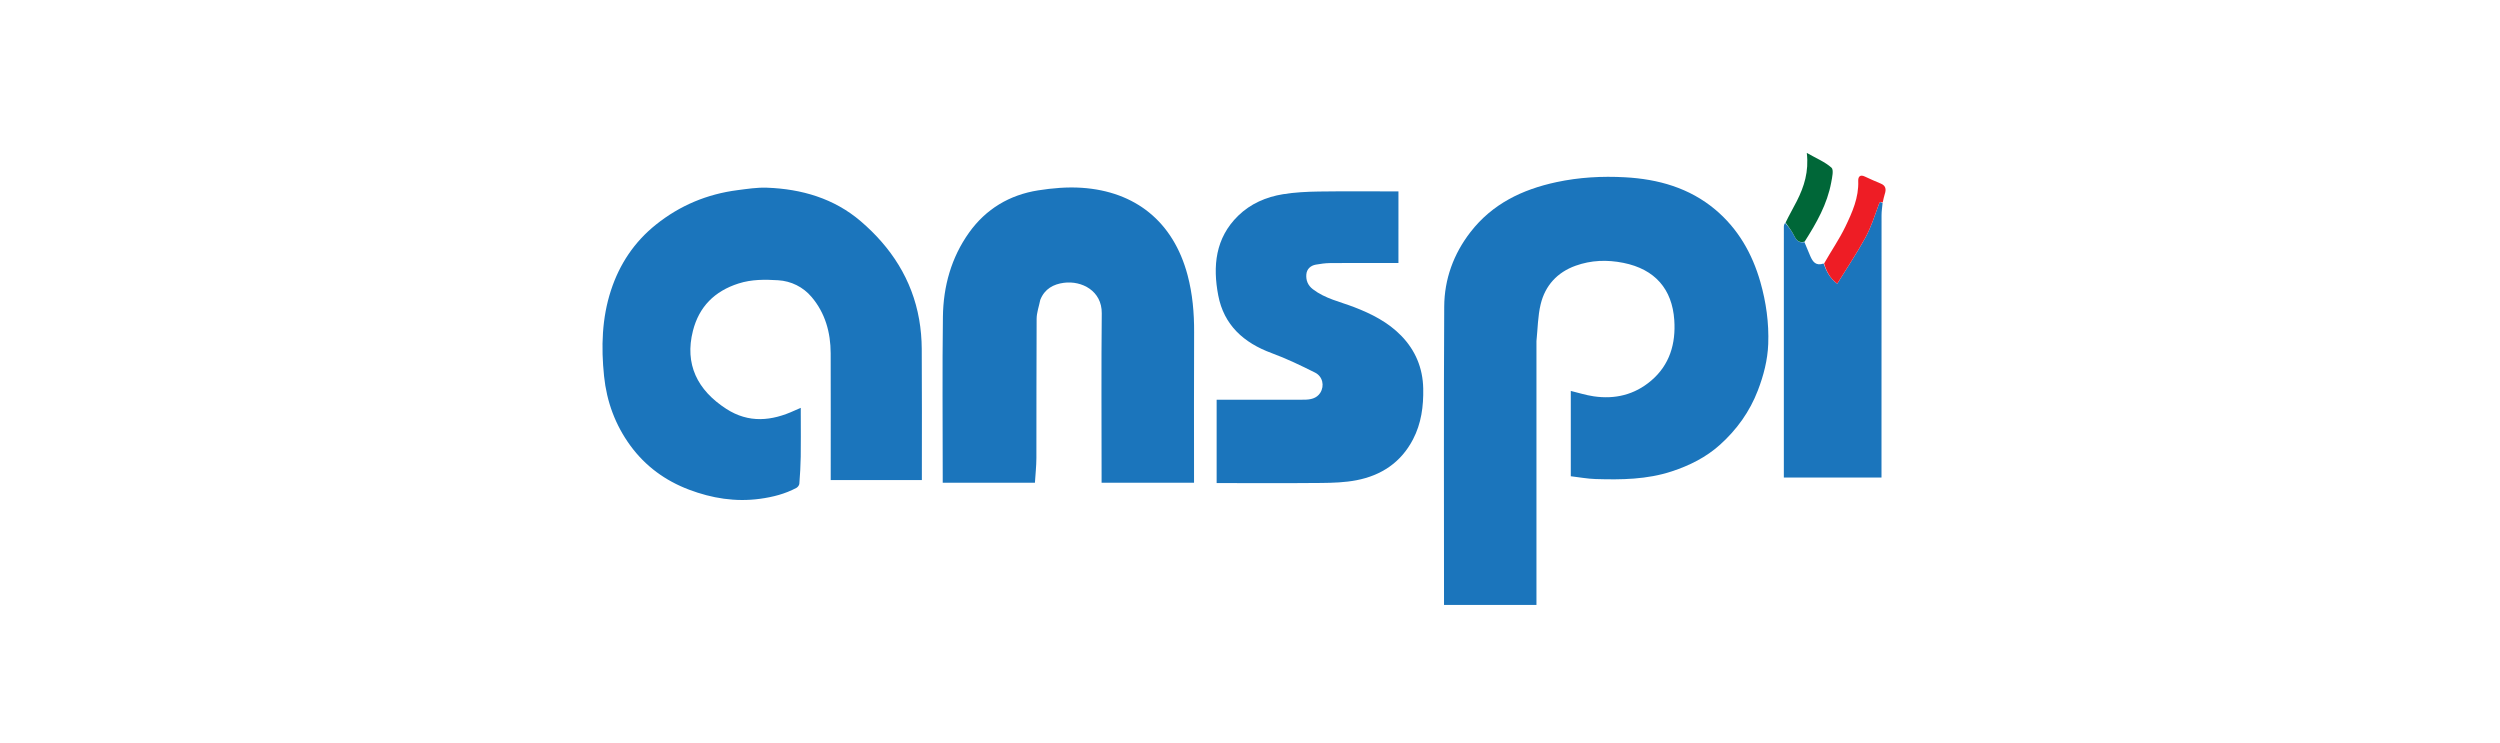
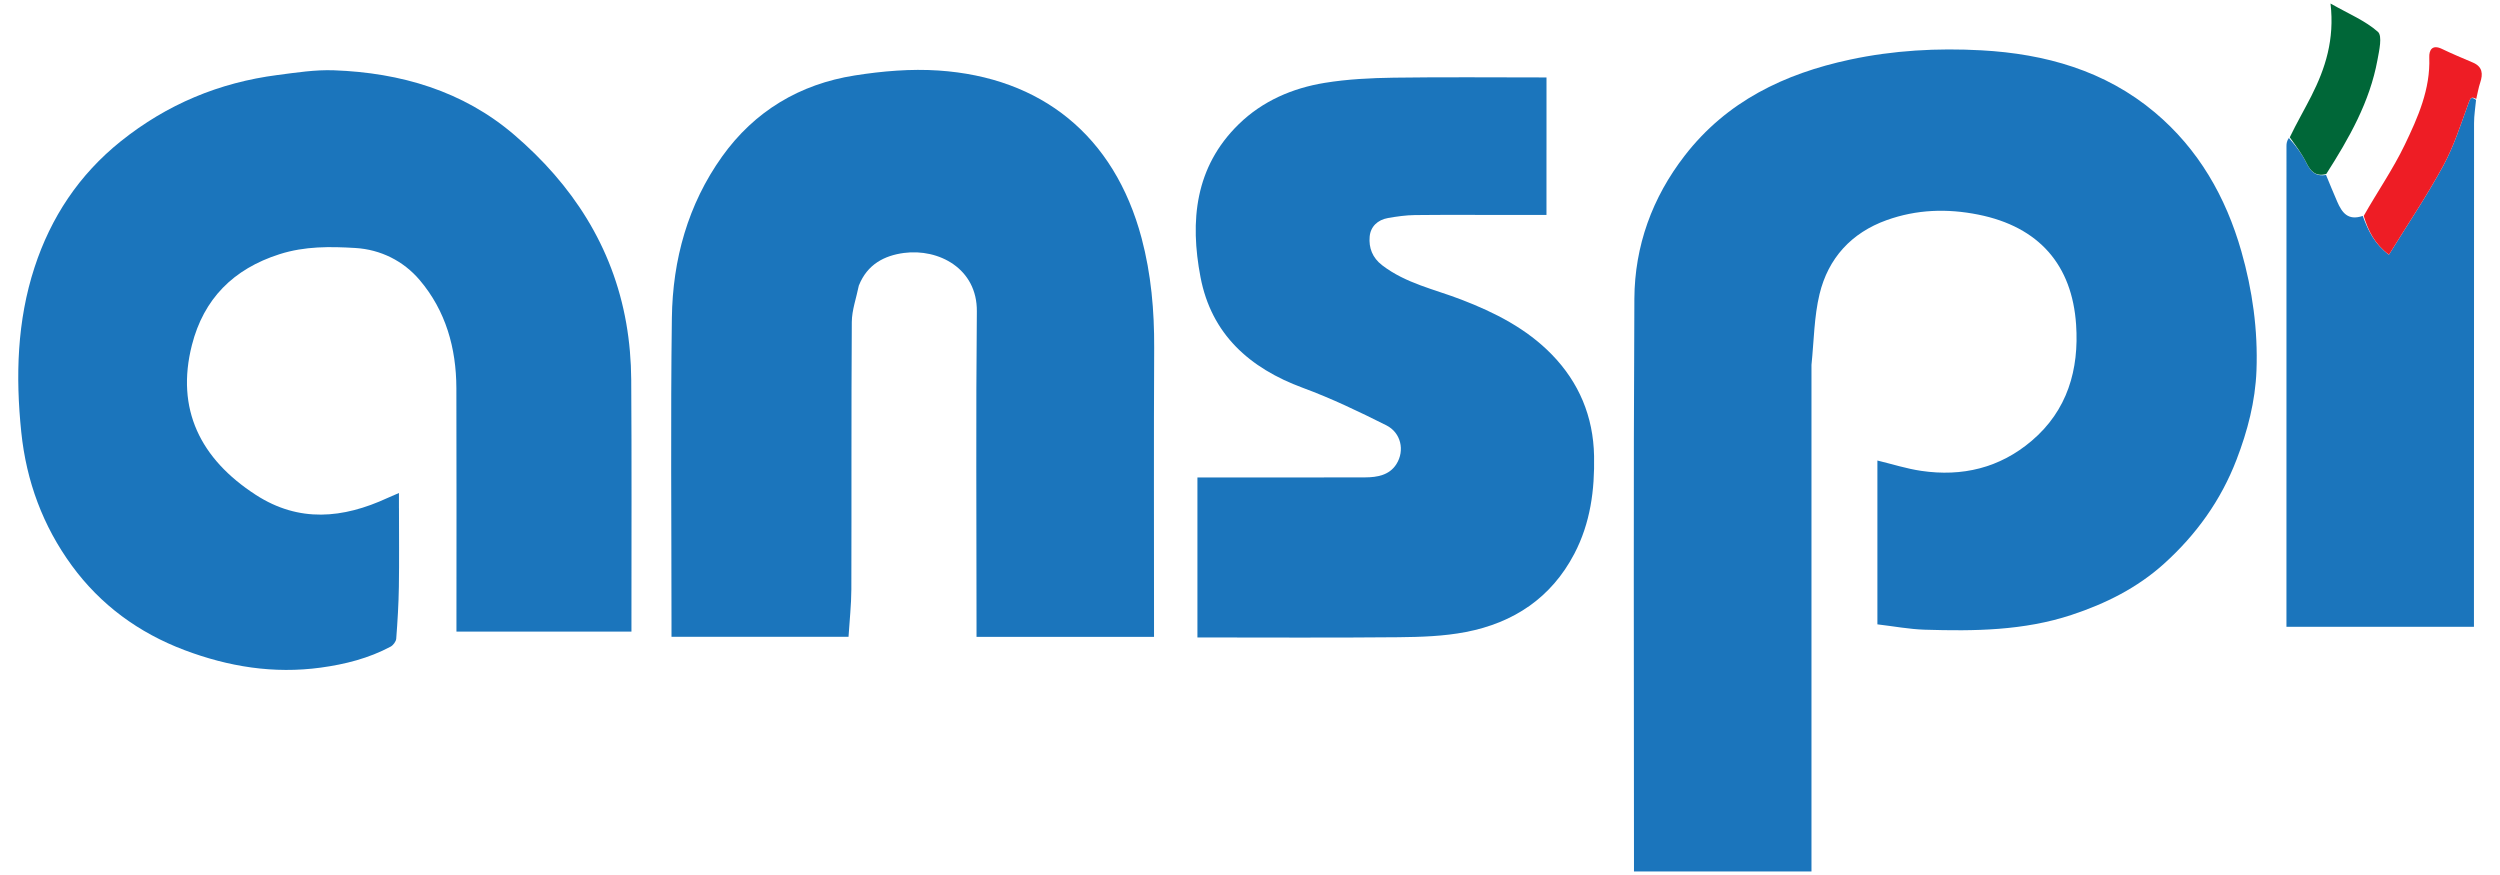
- <svg xmlns="http://www.w3.org/2000/svg" id="Layer_1" version="1.1" viewBox="0 0 1920 570">
+ <svg xmlns="http://www.w3.org/2000/svg" id="Layer_1" version="1.1" viewBox="0 0 1000 350">
  <defs>
    <style>
      .st0 {
        fill: #ee1d25;
      }

      .st1 {
-         fill: #1b75bc;
+         fill: #006738;
      }

      .st2 {
-         fill: #006738;
+         fill: #1b75bc;
      }
    </style>
  </defs>
-   <path class="st1" d="M1180,262v202.61h-71v-5.68c0-74.48-.25-148.97.16-223.45.12-21.08,7.14-40.44,20.16-57.24,16.78-21.67,39.75-32.72,66.02-38.36,17.44-3.74,35.05-4.7,52.67-3.73,25.42,1.4,49.38,8.08,69.32,24.82,17.47,14.68,28.4,33.77,34.62,55.57,4.44,15.56,6.66,31.46,6.05,47.68-.47,12.37-3.56,24.17-7.97,35.65-6.24,16.27-16.11,30.01-29.02,41.65-10.76,9.7-23.38,15.97-37.01,20.47-19.12,6.32-38.88,6.52-58.68,5.91-6.21-.19-12.39-1.37-18.95-2.14v-65.53c5.93,1.43,11.67,3.28,17.56,4.14,16.37,2.41,31.36-1.16,44.12-11.99,14.37-12.19,19.02-28.58,17.8-46.53-1.61-23.78-14.77-39.1-39.1-43.98-12.54-2.51-24.72-2.08-36.67,2.2-14.12,5.07-23.39,15.22-26.86,29.62-2.17,9-2.22,18.51-3.22,28.29Z" />
-   <path class="st1" d="M615,319.27c0,10.8.12,21.13-.04,31.46-.11,6.94-.53,13.87-1.06,20.79-.09,1.13-1.22,2.62-2.27,3.18-8.73,4.65-18.12,7.04-27.93,8.38-18.85,2.57-36.9-.37-54.5-7.01-18.28-6.91-33.55-18.05-45.07-33.82-11.57-15.85-18.18-33.72-20.21-53.36-2.31-22.35-1.69-44.53,5.31-65.93,6.53-19.97,17.78-37.04,34.52-50.44,18.5-14.8,39.37-23.47,62.69-26.49,7.49-.97,15.08-2.16,22.58-1.88,26.65.97,51.56,8.25,72.01,25.75,23.25,19.89,39.49,44.67,44.88,75.43,1.3,7.42,1.94,15.03,1.99,22.57.21,31.67.09,63.33.09,95v5.77h-70v-5.38c0-30.67.07-61.33-.03-92-.05-16-4.21-30.9-14.66-43.22-6.52-7.7-15.68-12.23-25.7-12.84-10.1-.61-20.23-.76-30.38,2.48-18.52,5.91-30.34,17.9-35.04,36.32-6.53,25.6,3.33,45.56,25.54,59.94,17.34,11.22,34.92,9.45,52.69,1.25,1.32-.61,2.67-1.16,4.58-1.99v6.05Z" />
-   <path class="st1" d="M798.96,230.17c-1.04,5.14-2.8,9.9-2.83,14.67-.23,35.65-.07,71.31-.18,106.96-.02,6.23-.73,12.46-1.13,18.94h-70.81v-5.62c0-40.65-.39-81.31.15-121.96.31-23.29,6.41-45.36,20.1-64.54,12.97-18.16,31.1-28.97,53.05-32.42,11.02-1.74,22.43-2.72,33.53-1.97,41,2.75,70.26,25.91,81.21,67.05,3.83,14.42,5.1,29.05,5.03,43.92-.18,36.65-.06,73.31-.06,109.96v5.6h-71v-5.71c0-41.49-.28-82.97.13-124.46.17-17.16-15.28-25.23-29.16-23.39-7.83,1.04-14.65,4.55-18.01,12.97Z" />
-   <path class="st1" d="M1074,176v26h-15.65c-12.33,0-24.66-.09-36.99.05-3.59.04-7.21.56-10.75,1.18-4.11.72-6.99,3.4-7.34,7.47-.38,4.43,1.08,8.41,4.99,11.41,9.44,7.26,20.95,9.62,31.68,13.75,13.43,5.16,26.11,11.61,36.18,21.95,10.87,11.16,16.62,24.79,16.92,40.62.26,13.65-1.47,26.79-7.89,39.08-9.25,17.69-24.3,27.62-43.38,31.31-8.82,1.71-18.01,2-27.04,2.09-26.65.26-53.31.09-80.35.09v-64h5.16c20.66,0,41.32.05,61.98-.03,4.81-.02,9.67-.89,12.45-5.3,3.43-5.43,1.85-12.58-4.04-15.53-10.89-5.46-21.95-10.77-33.37-14.98-21.38-7.88-36.6-21.5-40.95-44.29-4.28-22.41-2.27-44.05,15.33-61.2,9.52-9.27,21.45-14.4,34.38-16.51,9.06-1.48,18.35-1.93,27.55-2.07,20.14-.29,40.29-.09,61.14-.09v29Z" />
-   <path class="st1" d="M1445.83,156c-.28,3.08-.8,6.17-.8,9.25-.05,65.11-.04,130.21-.04,195.32v6.16h-75v-3.54c0-62.94,0-125.88.01-188.83,0-.99.15-1.98.95-3.15,2.83,3.17,5.24,6.37,6.98,9.91,1.71,3.48,3.77,5.65,7.89,4.87,1.49,3.58,2.93,7.18,4.49,10.73,1.86,4.24,4.21,7.71,10.19,5.67,2.23,6.01,4.7,11.16,10.47,15.53,7.53-12.21,15.2-23.59,21.73-35.59,4.25-7.81,6.99-16.48,10.05-24.89.78-2.14,1.08-2.97,3.08-1.43Z" />
-   <path class="st0" d="M1445.92,155.6c-2.08-1.14-2.38-.31-3.16,1.83-3.06,8.41-5.8,17.07-10.05,24.89-6.52,12-14.19,23.38-21.73,35.59-5.77-4.37-8.25-9.52-10.08-15.53,5.48-9.7,11.72-18.68,16.4-28.42,5.26-10.96,10.3-22.23,9.82-34.98-.11-3.02,1.23-5.24,5.06-3.4,4.06,1.96,8.23,3.69,12.38,5.46,3.9,1.67,4.1,4.54,2.92,8.07-.66,1.97-1,4.05-1.57,6.49Z" />
-   <path class="st2" d="M1385.91,185.62c-4.2,1.15-6.26-1.03-7.97-4.51-1.74-3.53-4.15-6.74-6.62-10.15,2.66-5.56,5.81-10.97,8.65-16.56,5.59-11.03,9.32-22.56,7.65-36.96,7.31,4.16,13.91,6.86,18.95,11.32,1.86,1.64.51,7.53-.19,11.33-3.07,16.7-11.28,31.15-20.46,45.53Z" />
+   <path class="st2" d="M724.59,145.98v202.61h-71v-5.68c0-74.48-.25-148.97.16-223.45.12-21.08,7.14-40.44,20.16-57.24,16.78-21.67,39.75-32.72,66.02-38.36,17.44-3.74,35.05-4.7,52.67-3.73,25.42,1.4,49.38,8.08,69.32,24.82,17.47,14.68,28.4,33.77,34.62,55.57,4.44,15.56,6.66,31.46,6.05,47.68-.47,12.37-3.56,24.17-7.97,35.65-6.24,16.27-16.11,30.01-29.02,41.65-10.76,9.7-23.38,15.97-37.01,20.47-19.12,6.32-38.88,6.52-58.68,5.91-6.21-.19-12.39-1.37-18.95-2.14v-65.53c5.93,1.43,11.67,3.28,17.56,4.14,16.37,2.41,31.36-1.16,44.12-11.99,14.37-12.19,19.02-28.58,17.8-46.53-1.61-23.78-14.77-39.1-39.1-43.98-12.54-2.51-24.72-2.08-36.67,2.2-14.12,5.07-23.39,15.22-26.86,29.62-2.17,9-2.22,18.51-3.22,28.29v.02Z" />
+   <path class="st2" d="M159.59,203.24c0,10.8.12,21.13-.04,31.46-.11,6.94-.53,13.87-1.06,20.79-.09,1.13-1.22,2.62-2.27,3.18-8.73,4.65-18.12,7.04-27.93,8.38-18.85,2.57-36.9-.37-54.5-7.01-18.28-6.91-33.55-18.05-45.07-33.82-11.57-15.85-18.18-33.72-20.21-53.36-2.31-22.35-1.69-44.53,5.31-65.93,6.53-19.97,17.78-37.04,34.52-50.44,18.5-14.8,39.37-23.47,62.69-26.49,7.49-.97,15.08-2.16,22.58-1.88,26.65.97,51.56,8.25,72.01,25.75,23.25,19.89,39.49,44.67,44.88,75.43,1.3,7.42,1.94,15.03,1.99,22.57.21,31.67.09,63.33.09,95v5.77h-70v-5.38c0-30.67.07-61.33-.03-92-.05-16-4.21-30.9-14.66-43.22-6.52-7.7-15.68-12.23-25.7-12.84-10.1-.61-20.23-.76-30.38,2.48-18.52,5.91-30.34,17.9-35.04,36.32-6.53,25.6,3.33,45.56,25.54,59.94,17.34,11.22,34.92,9.45,52.69,1.25,1.32-.61,2.67-1.16,4.58-1.99v6.05h0Z" />
+   <path class="st2" d="M343.55,114.15c-1.04,5.14-2.8,9.9-2.83,14.67-.23,35.65-.07,71.31-.18,106.96-.02,6.23-.73,12.46-1.13,18.94h-70.81v-5.62c0-40.65-.39-81.31.15-121.96.31-23.29,6.41-45.36,20.1-64.54,12.97-18.16,31.1-28.97,53.05-32.42,11.02-1.74,22.43-2.72,33.53-1.97,41,2.75,70.26,25.91,81.21,67.05,3.83,14.42,5.1,29.05,5.03,43.92-.18,36.65-.06,73.31-.06,109.96v5.6h-71v-5.71c0-41.49-.28-82.97.13-124.46.17-17.16-15.28-25.23-29.16-23.39-7.83,1.04-14.65,4.55-18.01,12.97h-.02Z" />
+   <path class="st2" d="M618.59,59.98v26h-15.65c-12.33,0-24.66-.09-36.99.05-3.59.04-7.21.56-10.75,1.18-4.11.72-6.99,3.4-7.34,7.47-.38,4.43,1.08,8.41,4.99,11.41,9.44,7.26,20.95,9.62,31.68,13.75,13.43,5.16,26.11,11.61,36.18,21.95,10.87,11.16,16.62,24.79,16.92,40.62.26,13.65-1.47,26.79-7.89,39.08-9.25,17.69-24.3,27.62-43.38,31.31-8.82,1.71-18.01,2-27.04,2.09-26.65.26-53.31.09-80.35.09v-64h5.16c20.66,0,41.32.05,61.98-.03,4.81-.02,9.67-.89,12.45-5.3,3.43-5.43,1.85-12.58-4.04-15.53-10.89-5.46-21.95-10.77-33.37-14.98-21.38-7.88-36.6-21.5-40.95-44.29-4.28-22.41-2.27-44.05,15.33-61.2,9.52-9.27,21.45-14.4,34.38-16.51,9.06-1.48,18.35-1.93,27.55-2.07,20.14-.29,40.29-.09,61.14-.09v29h-.01Z" />
+   <path class="st2" d="M990.42,39.98c-.28,3.08-.8,6.17-.8,9.25-.05,65.11-.04,130.21-.04,195.32v6.16h-75v-3.54c0-62.94,0-125.88.01-188.83,0-.99.15-1.98.95-3.15,2.83,3.17,5.24,6.37,6.98,9.91,1.71,3.48,3.77,5.65,7.89,4.87,1.49,3.58,2.93,7.18,4.49,10.73,1.86,4.24,4.21,7.71,10.19,5.67,2.23,6.01,4.7,11.16,10.47,15.53,7.53-12.21,15.2-23.59,21.73-35.59,4.25-7.81,6.99-16.48,10.05-24.89.78-2.14,1.08-2.97,3.08-1.43h0Z" />
+   <path class="st0" d="M990.51,39.58c-2.08-1.14-2.38-.31-3.16,1.83-3.06,8.41-5.8,17.07-10.05,24.89-6.52,12-14.19,23.38-21.73,35.59-5.77-4.37-8.25-9.52-10.08-15.53,5.48-9.7,11.72-18.68,16.4-28.42,5.26-10.96,10.3-22.23,9.82-34.98-.11-3.02,1.23-5.24,5.06-3.4,4.06,1.96,8.23,3.69,12.38,5.46,3.9,1.67,4.1,4.54,2.92,8.07-.66,1.97-1,4.05-1.57,6.49h0Z" />
+   <path class="st1" d="M930.5,69.59c-4.2,1.15-6.26-1.03-7.97-4.51-1.74-3.53-4.15-6.74-6.62-10.15,2.66-5.56,5.81-10.97,8.65-16.56,5.59-11.03,9.32-22.56,7.65-36.96,7.31,4.16,13.91,6.86,18.95,11.32,1.86,1.64.51,7.53-.19,11.33-3.07,16.7-11.28,31.15-20.46,45.53h-.01Z" />
</svg>
